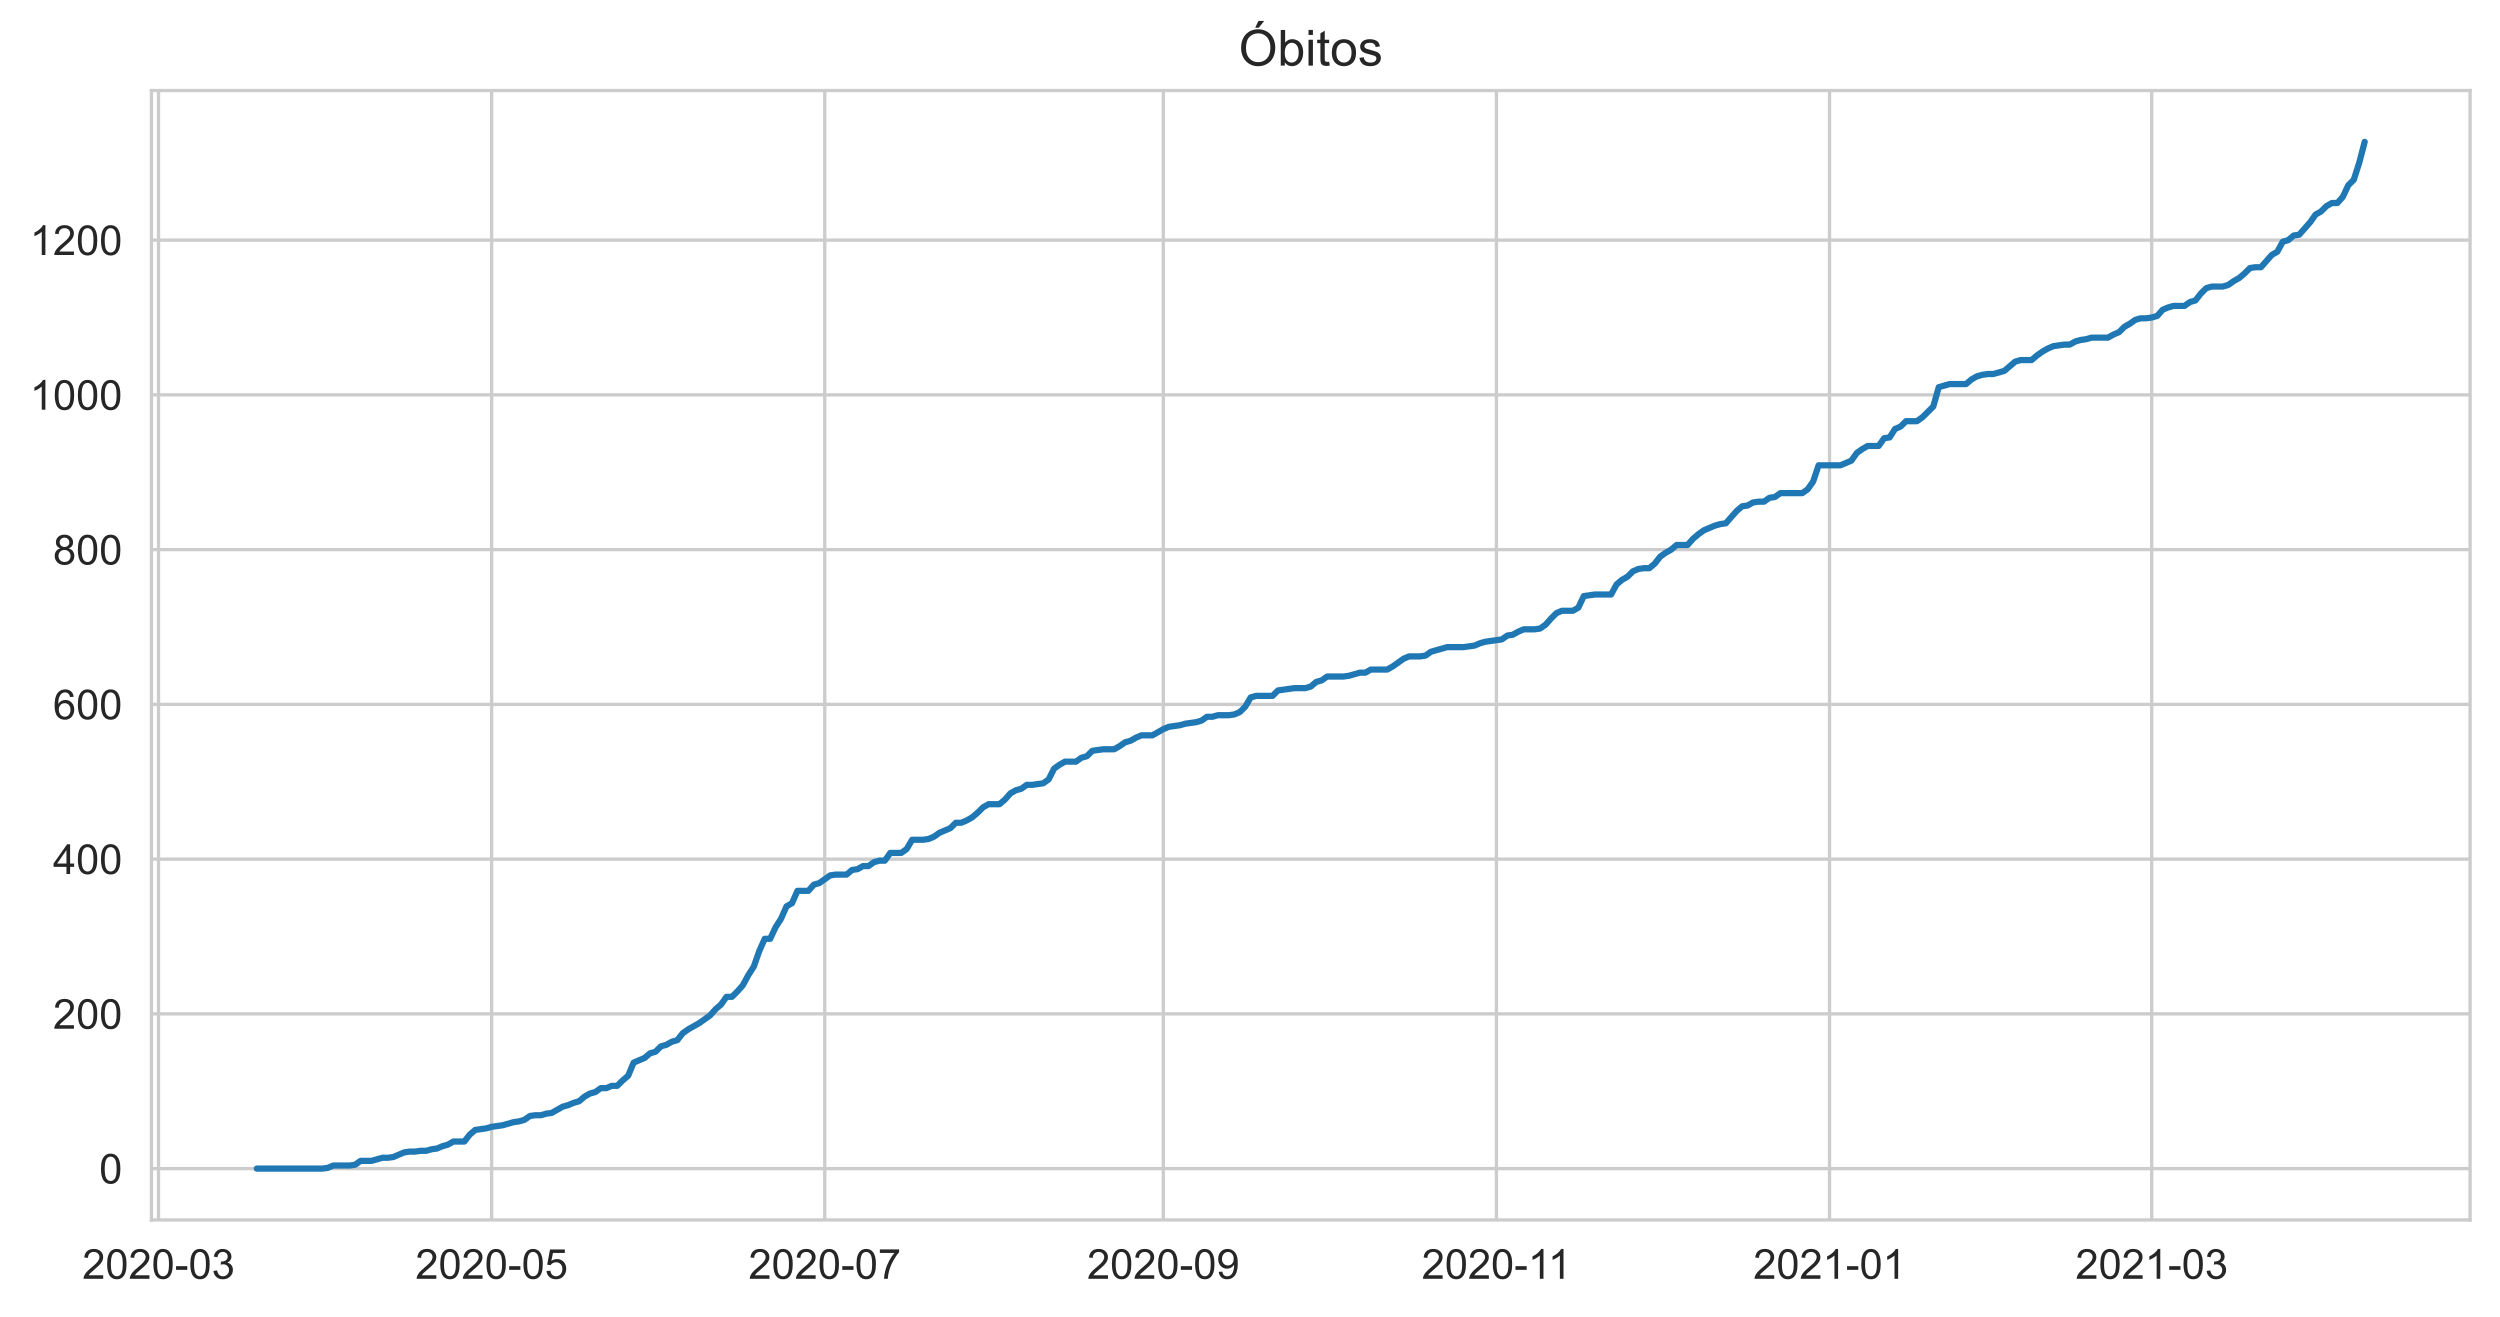
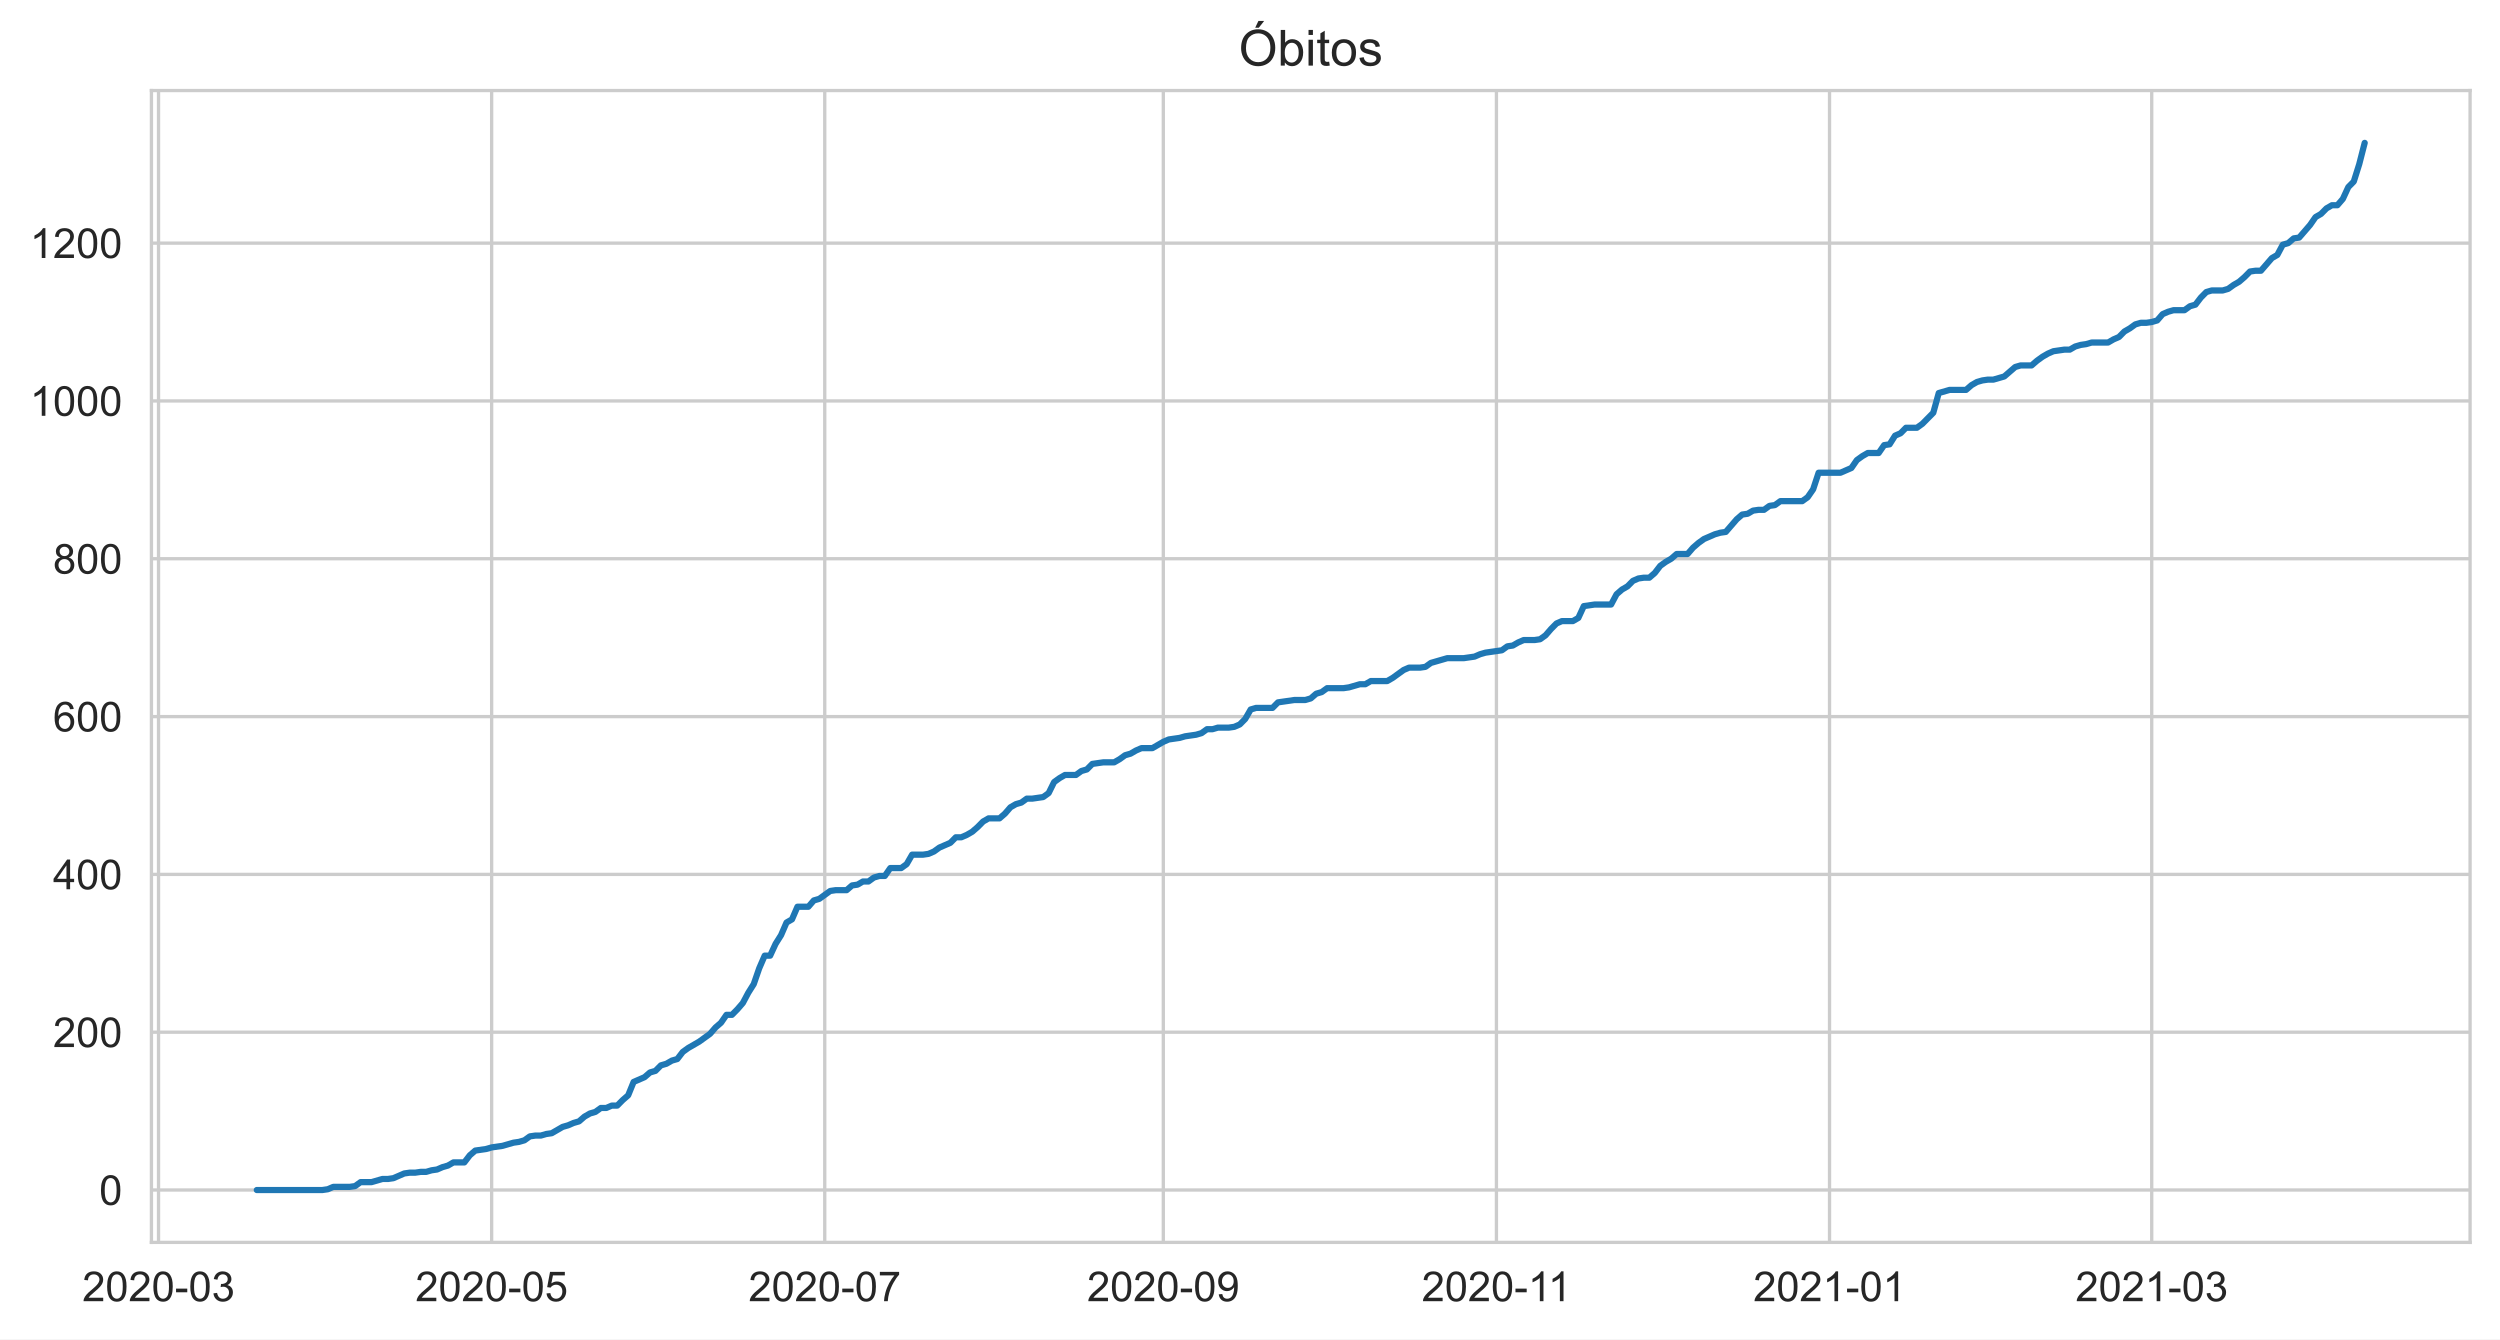
- <svg xmlns="http://www.w3.org/2000/svg" xmlns:xlink="http://www.w3.org/1999/xlink" height="316.935pt" version="1.1" viewBox="0 0 601.644 316.935" width="601.644pt">
+ <svg xmlns="http://www.w3.org/2000/svg" xmlns:xlink="http://www.w3.org/1999/xlink" height="322.335pt" version="1.1" viewBox="0 0 601.644 322.335" width="601.644pt">
  <defs>
    <style type="text/css">*{stroke-linecap:butt;stroke-linejoin:round;}</style>
  </defs>
  <g id="figure_1">
    <g id="patch_1">
-       <path d="M 0 316.935  L 601.644 316.935  L 601.644 0  L 0 0  z " style="fill:#ffffff;" />
+       <path d="M 0 322.335  L 601.644 322.335  L 601.644 0  L 0 0  z " style="fill:#ffffff;" />
    </g>
    <g id="axes_1">
      <g id="patch_2">
-         <path d="M 36.444 293.589  L 594.444 293.589  L 594.444 21.789  L 36.444 21.789  z " style="fill:#ffffff;" />
+         <path d="M 36.444 298.989  L 594.444 298.989  L 594.444 21.789  L 36.444 21.789  z " style="fill:#ffffff;" />
      </g>
      <g id="matplotlib.axis_1">
        <g id="xtick_1">
          <g id="line2d_1">
-             <path clip-path="url(#p585818f42a)" d="M 38.152 293.589  L 38.152 21.789  " style="fill:none;stroke:#cccccc;stroke-linecap:round;stroke-width:0.8;" />
+             <path clip-path="url(#pf9fa2ea7ce)" d="M 38.152 298.989  L 38.152 21.789  " style="fill:none;stroke:#cccccc;stroke-linecap:round;stroke-width:0.8;" />
          </g>
          <g id="text_1">
-             <g style="fill:#262626;" transform="translate(19.80453 307.7472)scale(0.1 -0.1)">
+             <g style="fill:#262626;" transform="translate(19.80453 313.1472)scale(0.1 -0.1)">
              <defs>
                <path d="M 3222 541  L 3222 0  L 194 0  Q 188 203 259 391  Q 375 700 629 1000  Q 884 1300 1366 1694  Q 2113 2306 2375 2664  Q 2638 3022 2638 3341  Q 2638 3675 2398 3904  Q 2159 4134 1775 4134  Q 1369 4134 1125 3890  Q 881 3647 878 3216  L 300 3275  Q 359 3922 746 4261  Q 1134 4600 1788 4600  Q 2447 4600 2831 4234  Q 3216 3869 3216 3328  Q 3216 3053 3103 2787  Q 2991 2522 2730 2228  Q 2469 1934 1863 1422  Q 1356 997 1212 845  Q 1069 694 975 541  L 3222 541  z " id="ArialMT-32" transform="scale(0.015625)" />
                <path d="M 266 2259  Q 266 3072 433 3567  Q 600 4063 929 4331  Q 1259 4600 1759 4600  Q 2128 4600 2406 4451  Q 2684 4303 2865 4023  Q 3047 3744 3150 3342  Q 3253 2941 3253 2259  Q 3253 1453 3087 958  Q 2922 463 2592 192  Q 2263 -78 1759 -78  Q 1097 -78 719 397  Q 266 969 266 2259  z M 844 2259  Q 844 1131 1108 757  Q 1372 384 1759 384  Q 2147 384 2411 759  Q 2675 1134 2675 2259  Q 2675 3391 2411 3762  Q 2147 4134 1753 4134  Q 1366 4134 1134 3806  Q 844 3388 844 2259  z " id="ArialMT-30" transform="scale(0.015625)" />
                <path d="M 203 1375  L 203 1941  L 1931 1941  L 1931 1375  L 203 1375  z " id="ArialMT-2d" transform="scale(0.015625)" />
                <path d="M 269 1209  L 831 1284  Q 928 806 1161 595  Q 1394 384 1728 384  Q 2125 384 2398 659  Q 2672 934 2672 1341  Q 2672 1728 2419 1979  Q 2166 2231 1775 2231  Q 1616 2231 1378 2169  L 1441 2663  Q 1497 2656 1531 2656  Q 1891 2656 2178 2843  Q 2466 3031 2466 3422  Q 2466 3731 2256 3934  Q 2047 4138 1716 4138  Q 1388 4138 1169 3931  Q 950 3725 888 3313  L 325 3413  Q 428 3978 793 4289  Q 1159 4600 1703 4600  Q 2078 4600 2393 4439  Q 2709 4278 2876 4000  Q 3044 3722 3044 3409  Q 3044 3113 2884 2869  Q 2725 2625 2413 2481  Q 2819 2388 3044 2092  Q 3269 1797 3269 1353  Q 3269 753 2831 336  Q 2394 -81 1725 -81  Q 1122 -81 723 278  Q 325 638 269 1209  z " id="ArialMT-33" transform="scale(0.015625)" />
              </defs>
              <use xlink:href="#ArialMT-32" />
              <use x="55.615" xlink:href="#ArialMT-30" />
              <use x="111.23" xlink:href="#ArialMT-32" />
              <use x="166.846" xlink:href="#ArialMT-30" />
              <use x="222.461" xlink:href="#ArialMT-2d" />
              <use x="255.762" xlink:href="#ArialMT-30" />
              <use x="311.377" xlink:href="#ArialMT-33" />
            </g>
          </g>
        </g>
        <g id="xtick_2">
          <g id="line2d_2">
-             <path clip-path="url(#p585818f42a)" d="M 118.317 293.589  L 118.317 21.789  " style="fill:none;stroke:#cccccc;stroke-linecap:round;stroke-width:0.8;" />
+             <path clip-path="url(#pf9fa2ea7ce)" d="M 118.317 298.989  L 118.317 21.789  " style="fill:none;stroke:#cccccc;stroke-linecap:round;stroke-width:0.8;" />
          </g>
          <g id="text_2">
-             <g style="fill:#262626;" transform="translate(99.96939 307.7472)scale(0.1 -0.1)">
+             <g style="fill:#262626;" transform="translate(99.96939 313.1472)scale(0.1 -0.1)">
              <defs>
                <path d="M 266 1200  L 856 1250  Q 922 819 1161 601  Q 1400 384 1738 384  Q 2144 384 2425 690  Q 2706 997 2706 1503  Q 2706 1984 2436 2262  Q 2166 2541 1728 2541  Q 1456 2541 1237 2417  Q 1019 2294 894 2097  L 366 2166  L 809 4519  L 3088 4519  L 3088 3981  L 1259 3981  L 1013 2750  Q 1425 3038 1878 3038  Q 2478 3038 2890 2622  Q 3303 2206 3303 1553  Q 3303 931 2941 478  Q 2500 -78 1738 -78  Q 1113 -78 717 272  Q 322 622 266 1200  z " id="ArialMT-35" transform="scale(0.015625)" />
              </defs>
              <use xlink:href="#ArialMT-32" />
              <use x="55.615" xlink:href="#ArialMT-30" />
              <use x="111.23" xlink:href="#ArialMT-32" />
              <use x="166.846" xlink:href="#ArialMT-30" />
              <use x="222.461" xlink:href="#ArialMT-2d" />
              <use x="255.762" xlink:href="#ArialMT-30" />
              <use x="311.377" xlink:href="#ArialMT-35" />
            </g>
          </g>
        </g>
        <g id="xtick_3">
          <g id="line2d_3">
-             <path clip-path="url(#p585818f42a)" d="M 198.482 293.589  L 198.482 21.789  " style="fill:none;stroke:#cccccc;stroke-linecap:round;stroke-width:0.8;" />
+             <path clip-path="url(#pf9fa2ea7ce)" d="M 198.482 298.989  L 198.482 21.789  " style="fill:none;stroke:#cccccc;stroke-linecap:round;stroke-width:0.8;" />
          </g>
          <g id="text_3">
-             <g style="fill:#262626;" transform="translate(180.1342 307.7472)scale(0.1 -0.1)">
+             <g style="fill:#262626;" transform="translate(180.1342 313.1472)scale(0.1 -0.1)">
              <defs>
                <path d="M 303 3981  L 303 4522  L 3269 4522  L 3269 4084  Q 2831 3619 2401 2847  Q 1972 2075 1738 1259  Q 1569 684 1522 0  L 944 0  Q 953 541 1156 1306  Q 1359 2072 1739 2783  Q 2119 3494 2547 3981  L 303 3981  z " id="ArialMT-37" transform="scale(0.015625)" />
              </defs>
              <use xlink:href="#ArialMT-32" />
              <use x="55.615" xlink:href="#ArialMT-30" />
              <use x="111.23" xlink:href="#ArialMT-32" />
              <use x="166.846" xlink:href="#ArialMT-30" />
              <use x="222.461" xlink:href="#ArialMT-2d" />
              <use x="255.762" xlink:href="#ArialMT-30" />
              <use x="311.377" xlink:href="#ArialMT-37" />
            </g>
          </g>
        </g>
        <g id="xtick_4">
          <g id="line2d_4">
-             <path clip-path="url(#p585818f42a)" d="M 279.961 293.589  L 279.961 21.789  " style="fill:none;stroke:#cccccc;stroke-linecap:round;stroke-width:0.8;" />
+             <path clip-path="url(#pf9fa2ea7ce)" d="M 279.961 298.989  L 279.961 21.789  " style="fill:none;stroke:#cccccc;stroke-linecap:round;stroke-width:0.8;" />
          </g>
          <g id="text_4">
-             <g style="fill:#262626;" transform="translate(261.6133 307.7472)scale(0.1 -0.1)">
+             <g style="fill:#262626;" transform="translate(261.6133 313.1472)scale(0.1 -0.1)">
              <defs>
                <path d="M 350 1059  L 891 1109  Q 959 728 1153 556  Q 1347 384 1650 384  Q 1909 384 2104 503  Q 2300 622 2425 820  Q 2550 1019 2634 1356  Q 2719 1694 2719 2044  Q 2719 2081 2716 2156  Q 2547 1888 2255 1720  Q 1963 1553 1622 1553  Q 1053 1553 659 1965  Q 266 2378 266 3053  Q 266 3750 677 4175  Q 1088 4600 1706 4600  Q 2153 4600 2523 4359  Q 2894 4119 3086 3673  Q 3278 3228 3278 2384  Q 3278 1506 3087 986  Q 2897 466 2520 194  Q 2144 -78 1638 -78  Q 1100 -78 759 220  Q 419 519 350 1059  z M 2653 3081  Q 2653 3566 2395 3850  Q 2138 4134 1775 4134  Q 1400 4134 1122 3828  Q 844 3522 844 3034  Q 844 2597 1108 2323  Q 1372 2050 1759 2050  Q 2150 2050 2401 2323  Q 2653 2597 2653 3081  z " id="ArialMT-39" transform="scale(0.015625)" />
              </defs>
              <use xlink:href="#ArialMT-32" />
              <use x="55.615" xlink:href="#ArialMT-30" />
              <use x="111.23" xlink:href="#ArialMT-32" />
              <use x="166.846" xlink:href="#ArialMT-30" />
              <use x="222.461" xlink:href="#ArialMT-2d" />
              <use x="255.762" xlink:href="#ArialMT-30" />
              <use x="311.377" xlink:href="#ArialMT-39" />
            </g>
          </g>
        </g>
        <g id="xtick_5">
          <g id="line2d_5">
-             <path clip-path="url(#p585818f42a)" d="M 360.126 293.589  L 360.126 21.789  " style="fill:none;stroke:#cccccc;stroke-linecap:round;stroke-width:0.8;" />
+             <path clip-path="url(#pf9fa2ea7ce)" d="M 360.126 298.989  L 360.126 21.789  " style="fill:none;stroke:#cccccc;stroke-linecap:round;stroke-width:0.8;" />
          </g>
          <g id="text_5">
-             <g style="fill:#262626;" transform="translate(342.1469 307.7472)scale(0.1 -0.1)">
+             <g style="fill:#262626;" transform="translate(342.1469 313.1472)scale(0.1 -0.1)">
              <defs>
                <path d="M 2384 0  L 1822 0  L 1822 3584  Q 1619 3391 1289 3197  Q 959 3003 697 2906  L 697 3450  Q 1169 3672 1522 3987  Q 1875 4303 2022 4600  L 2384 4600  L 2384 0  z " id="ArialMT-31" transform="scale(0.015625)" />
              </defs>
              <use xlink:href="#ArialMT-32" />
              <use x="55.615" xlink:href="#ArialMT-30" />
              <use x="111.23" xlink:href="#ArialMT-32" />
              <use x="166.846" xlink:href="#ArialMT-30" />
              <use x="222.461" xlink:href="#ArialMT-2d" />
              <use x="255.762" xlink:href="#ArialMT-31" />
              <use x="304.002" xlink:href="#ArialMT-31" />
            </g>
          </g>
        </g>
        <g id="xtick_6">
          <g id="line2d_6">
-             <path clip-path="url(#p585818f42a)" d="M 440.291 293.589  L 440.291 21.789  " style="fill:none;stroke:#cccccc;stroke-linecap:round;stroke-width:0.8;" />
+             <path clip-path="url(#pf9fa2ea7ce)" d="M 440.291 298.989  L 440.291 21.789  " style="fill:none;stroke:#cccccc;stroke-linecap:round;stroke-width:0.8;" />
          </g>
          <g id="text_6">
-             <g style="fill:#262626;" transform="translate(421.943 307.7472)scale(0.1 -0.1)">
+             <g style="fill:#262626;" transform="translate(421.943 313.1472)scale(0.1 -0.1)">
              <use xlink:href="#ArialMT-32" />
              <use x="55.615" xlink:href="#ArialMT-30" />
              <use x="111.23" xlink:href="#ArialMT-32" />
              <use x="166.846" xlink:href="#ArialMT-31" />
              <use x="222.461" xlink:href="#ArialMT-2d" />
              <use x="255.762" xlink:href="#ArialMT-30" />
              <use x="311.377" xlink:href="#ArialMT-31" />
            </g>
          </g>
        </g>
        <g id="xtick_7">
          <g id="line2d_7">
-             <path clip-path="url(#p585818f42a)" d="M 517.827 293.589  L 517.827 21.789  " style="fill:none;stroke:#cccccc;stroke-linecap:round;stroke-width:0.8;" />
+             <path clip-path="url(#pf9fa2ea7ce)" d="M 517.827 298.989  L 517.827 21.789  " style="fill:none;stroke:#cccccc;stroke-linecap:round;stroke-width:0.8;" />
          </g>
          <g id="text_7">
-             <g style="fill:#262626;" transform="translate(499.4795 307.7472)scale(0.1 -0.1)">
+             <g style="fill:#262626;" transform="translate(499.4795 313.1472)scale(0.1 -0.1)">
              <use xlink:href="#ArialMT-32" />
              <use x="55.615" xlink:href="#ArialMT-30" />
              <use x="111.23" xlink:href="#ArialMT-32" />
              <use x="166.846" xlink:href="#ArialMT-31" />
              <use x="222.461" xlink:href="#ArialMT-2d" />
              <use x="255.762" xlink:href="#ArialMT-30" />
              <use x="311.377" xlink:href="#ArialMT-33" />
            </g>
          </g>
        </g>
      </g>
      <g id="matplotlib.axis_2">
        <g id="ytick_1">
          <g id="line2d_8">
-             <path clip-path="url(#p585818f42a)" d="M 36.444 281.235  L 594.444 281.235  " style="fill:none;stroke:#cccccc;stroke-linecap:round;stroke-width:0.8;" />
+             <path clip-path="url(#pf9fa2ea7ce)" d="M 36.444 286.389  L 594.444 286.389  " style="fill:none;stroke:#cccccc;stroke-linecap:round;stroke-width:0.8;" />
          </g>
          <g id="text_8">
-             <g style="fill:#262626;" transform="translate(23.88281 284.8137)scale(0.1 -0.1)">
+             <g style="fill:#262626;" transform="translate(23.88281 289.9683)scale(0.1 -0.1)">
              <use xlink:href="#ArialMT-30" />
            </g>
          </g>
        </g>
        <g id="ytick_2">
          <g id="line2d_9">
-             <path clip-path="url(#p585818f42a)" d="M 36.444 243.994  L 594.444 243.994  " style="fill:none;stroke:#cccccc;stroke-linecap:round;stroke-width:0.8;" />
+             <path clip-path="url(#pf9fa2ea7ce)" d="M 36.444 248.409  L 594.444 248.409  " style="fill:none;stroke:#cccccc;stroke-linecap:round;stroke-width:0.8;" />
          </g>
          <g id="text_9">
-             <g style="fill:#262626;" transform="translate(12.76094 247.5732)scale(0.1 -0.1)">
+             <g style="fill:#262626;" transform="translate(12.76094 251.9879)scale(0.1 -0.1)">
              <use xlink:href="#ArialMT-32" />
              <use x="55.615" xlink:href="#ArialMT-30" />
              <use x="111.23" xlink:href="#ArialMT-30" />
            </g>
          </g>
        </g>
        <g id="ytick_3">
          <g id="line2d_10">
-             <path clip-path="url(#p585818f42a)" d="M 36.444 206.754  L 594.444 206.754  " style="fill:none;stroke:#cccccc;stroke-linecap:round;stroke-width:0.8;" />
+             <path clip-path="url(#pf9fa2ea7ce)" d="M 36.444 210.429  L 594.444 210.429  " style="fill:none;stroke:#cccccc;stroke-linecap:round;stroke-width:0.8;" />
          </g>
          <g id="text_10">
-             <g style="fill:#262626;" transform="translate(12.76094 210.3327)scale(0.1 -0.1)">
+             <g style="fill:#262626;" transform="translate(12.76094 214.0075)scale(0.1 -0.1)">
              <defs>
                <path d="M 2069 0  L 2069 1097  L 81 1097  L 81 1613  L 2172 4581  L 2631 4581  L 2631 1613  L 3250 1613  L 3250 1097  L 2631 1097  L 2631 0  L 2069 0  z M 2069 1613  L 2069 3678  L 634 1613  L 2069 1613  z " id="ArialMT-34" transform="scale(0.015625)" />
              </defs>
              <use xlink:href="#ArialMT-34" />
              <use x="55.615" xlink:href="#ArialMT-30" />
              <use x="111.23" xlink:href="#ArialMT-30" />
            </g>
          </g>
        </g>
        <g id="ytick_4">
          <g id="line2d_11">
-             <path clip-path="url(#p585818f42a)" d="M 36.444 169.513  L 594.444 169.513  " style="fill:none;stroke:#cccccc;stroke-linecap:round;stroke-width:0.8;" />
+             <path clip-path="url(#pf9fa2ea7ce)" d="M 36.444 172.448  L 594.444 172.448  " style="fill:none;stroke:#cccccc;stroke-linecap:round;stroke-width:0.8;" />
          </g>
          <g id="text_11">
-             <g style="fill:#262626;" transform="translate(12.76094 173.0921)scale(0.1 -0.1)">
+             <g style="fill:#262626;" transform="translate(12.76094 176.0271)scale(0.1 -0.1)">
              <defs>
                <path d="M 3184 3459  L 2625 3416  Q 2550 3747 2413 3897  Q 2184 4138 1850 4138  Q 1581 4138 1378 3988  Q 1113 3794 959 3422  Q 806 3050 800 2363  Q 1003 2672 1297 2822  Q 1591 2972 1913 2972  Q 2475 2972 2870 2558  Q 3266 2144 3266 1488  Q 3266 1056 3080 686  Q 2894 316 2569 119  Q 2244 -78 1831 -78  Q 1128 -78 684 439  Q 241 956 241 2144  Q 241 3472 731 4075  Q 1159 4600 1884 4600  Q 2425 4600 2770 4297  Q 3116 3994 3184 3459  z M 888 1484  Q 888 1194 1011 928  Q 1134 663 1356 523  Q 1578 384 1822 384  Q 2178 384 2434 671  Q 2691 959 2691 1453  Q 2691 1928 2437 2201  Q 2184 2475 1800 2475  Q 1419 2475 1153 2201  Q 888 1928 888 1484  z " id="ArialMT-36" transform="scale(0.015625)" />
              </defs>
              <use xlink:href="#ArialMT-36" />
              <use x="55.615" xlink:href="#ArialMT-30" />
              <use x="111.23" xlink:href="#ArialMT-30" />
            </g>
          </g>
        </g>
        <g id="ytick_5">
          <g id="line2d_12">
-             <path clip-path="url(#p585818f42a)" d="M 36.444 132.273  L 594.444 132.273  " style="fill:none;stroke:#cccccc;stroke-linecap:round;stroke-width:0.8;" />
+             <path clip-path="url(#pf9fa2ea7ce)" d="M 36.444 134.468  L 594.444 134.468  " style="fill:none;stroke:#cccccc;stroke-linecap:round;stroke-width:0.8;" />
          </g>
          <g id="text_12">
-             <g style="fill:#262626;" transform="translate(12.76094 135.8516)scale(0.1 -0.1)">
+             <g style="fill:#262626;" transform="translate(12.76094 138.0467)scale(0.1 -0.1)">
              <defs>
                <path d="M 1131 2484  Q 781 2613 612 2850  Q 444 3088 444 3419  Q 444 3919 803 4259  Q 1163 4600 1759 4600  Q 2359 4600 2725 4251  Q 3091 3903 3091 3403  Q 3091 3084 2923 2848  Q 2756 2613 2416 2484  Q 2838 2347 3058 2040  Q 3278 1734 3278 1309  Q 3278 722 2862 322  Q 2447 -78 1769 -78  Q 1091 -78 675 323  Q 259 725 259 1325  Q 259 1772 486 2073  Q 713 2375 1131 2484  z M 1019 3438  Q 1019 3113 1228 2906  Q 1438 2700 1772 2700  Q 2097 2700 2305 2904  Q 2513 3109 2513 3406  Q 2513 3716 2298 3927  Q 2084 4138 1766 4138  Q 1444 4138 1231 3931  Q 1019 3725 1019 3438  z M 838 1322  Q 838 1081 952 856  Q 1066 631 1291 507  Q 1516 384 1775 384  Q 2178 384 2440 643  Q 2703 903 2703 1303  Q 2703 1709 2433 1975  Q 2163 2241 1756 2241  Q 1359 2241 1098 1978  Q 838 1716 838 1322  z " id="ArialMT-38" transform="scale(0.015625)" />
              </defs>
              <use xlink:href="#ArialMT-38" />
              <use x="55.615" xlink:href="#ArialMT-30" />
              <use x="111.23" xlink:href="#ArialMT-30" />
            </g>
          </g>
        </g>
        <g id="ytick_6">
          <g id="line2d_13">
-             <path clip-path="url(#p585818f42a)" d="M 36.444 95.032  L 594.444 95.032  " style="fill:none;stroke:#cccccc;stroke-linecap:round;stroke-width:0.8;" />
+             <path clip-path="url(#pf9fa2ea7ce)" d="M 36.444 96.487  L 594.444 96.487  " style="fill:none;stroke:#cccccc;stroke-linecap:round;stroke-width:0.8;" />
          </g>
          <g id="text_13">
-             <g style="fill:#262626;" transform="translate(7.2 98.61109)scale(0.1 -0.1)">
+             <g style="fill:#262626;" transform="translate(7.2 100.0662)scale(0.1 -0.1)">
              <use xlink:href="#ArialMT-31" />
              <use x="55.615" xlink:href="#ArialMT-30" />
              <use x="111.23" xlink:href="#ArialMT-30" />
              <use x="166.846" xlink:href="#ArialMT-30" />
            </g>
          </g>
        </g>
        <g id="ytick_7">
          <g id="line2d_14">
-             <path clip-path="url(#p585818f42a)" d="M 36.444 57.792  L 594.444 57.792  " style="fill:none;stroke:#cccccc;stroke-linecap:round;stroke-width:0.8;" />
+             <path clip-path="url(#pf9fa2ea7ce)" d="M 36.444 58.507  L 594.444 58.507  " style="fill:none;stroke:#cccccc;stroke-linecap:round;stroke-width:0.8;" />
          </g>
          <g id="text_14">
-             <g style="fill:#262626;" transform="translate(7.2 61.37056)scale(0.1 -0.1)">
+             <g style="fill:#262626;" transform="translate(7.2 62.08584)scale(0.1 -0.1)">
              <use xlink:href="#ArialMT-31" />
              <use x="55.615" xlink:href="#ArialMT-32" />
              <use x="111.23" xlink:href="#ArialMT-30" />
              <use x="166.846" xlink:href="#ArialMT-30" />
            </g>
          </g>
        </g>
      </g>
      <g id="line2d_15">
-         <path clip-path="url(#p585818f42a)" d="M 61.807 281.235  L 77.578 281.235  L 78.892 281.049  L 80.206 280.49  L 84.148 280.49  L 85.463 280.304  L 86.777 279.373  L 89.405 279.373  L 92.033 278.628  L 93.348 278.628  L 94.662 278.442  L 97.29 277.325  L 98.604 277.138  L 99.919 277.138  L 101.233 276.952  L 102.547 276.952  L 103.861 276.58  L 105.175 276.394  L 106.489 275.835  L 107.804 275.463  L 109.118 274.718  L 111.746 274.718  L 113.06 273.042  L 114.375 271.925  L 117.003 271.552  L 118.317 271.18  L 120.945 270.807  L 123.574 270.063  L 124.888 269.876  L 126.202 269.504  L 127.516 268.573  L 128.83 268.387  L 130.145 268.387  L 131.459 268.014  L 132.773 267.828  L 135.401 266.339  L 136.716 265.966  L 138.03 265.408  L 139.344 265.035  L 140.658 263.918  L 141.972 263.173  L 143.286 262.801  L 144.601 261.87  L 145.915 261.87  L 147.229 261.311  L 148.543 261.311  L 149.857 260.008  L 151.171 258.891  L 152.486 255.725  L 155.114 254.608  L 156.428 253.491  L 157.742 253.118  L 159.057 251.815  L 160.371 251.442  L 161.685 250.698  L 162.999 250.325  L 164.313 248.649  L 165.627 247.718  L 168.256 246.229  L 170.884 244.367  L 172.198 242.877  L 173.513 241.76  L 174.827 239.898  L 176.141 239.898  L 177.455 238.594  L 178.769 237.105  L 180.083 234.684  L 181.398 232.636  L 182.712 228.912  L 184.026 225.933  L 185.34 225.933  L 186.654 223.14  L 187.968 221.091  L 189.283 218.112  L 190.597 217.367  L 191.911 214.388  L 194.539 214.388  L 195.854 212.898  L 197.168 212.526  L 199.796 210.664  L 201.11 210.478  L 203.739 210.478  L 205.053 209.361  L 206.367 209.174  L 207.681 208.43  L 208.995 208.43  L 210.31 207.499  L 211.624 207.126  L 212.938 207.126  L 214.252 205.264  L 216.88 205.264  L 218.195 204.333  L 219.509 202.099  L 222.137 202.099  L 223.451 201.913  L 224.765 201.354  L 226.08 200.423  L 228.708 199.306  L 230.022 198.002  L 231.336 198.002  L 232.651 197.444  L 233.965 196.699  L 235.279 195.582  L 236.593 194.278  L 237.907 193.533  L 240.536 193.533  L 241.85 192.416  L 243.164 190.927  L 244.478 190.182  L 245.792 189.809  L 247.106 188.878  L 248.421 188.878  L 251.049 188.506  L 252.363 187.575  L 253.677 184.968  L 254.992 184.037  L 256.306 183.292  L 258.934 183.292  L 260.248 182.361  L 261.562 181.989  L 262.877 180.685  L 265.505 180.313  L 268.133 180.313  L 269.448 179.568  L 270.762 178.637  L 272.076 178.265  L 273.39 177.52  L 274.704 176.961  L 277.333 176.961  L 279.961 175.472  L 281.275 174.913  L 283.903 174.541  L 285.218 174.168  L 287.846 173.796  L 289.16 173.423  L 290.474 172.492  L 291.789 172.492  L 293.103 172.12  L 295.731 172.12  L 297.045 171.934  L 298.359 171.375  L 299.674 170.072  L 300.988 167.837  L 302.302 167.465  L 306.245 167.465  L 307.559 166.162  L 311.501 165.603  L 314.13 165.603  L 315.444 165.231  L 316.758 164.113  L 318.072 163.741  L 319.386 162.81  L 323.329 162.81  L 324.643 162.624  L 327.271 161.879  L 328.586 161.879  L 329.9 161.134  L 333.842 161.134  L 335.156 160.389  L 337.785 158.527  L 339.099 157.969  L 341.727 157.969  L 343.041 157.782  L 344.356 156.851  L 348.298 155.734  L 352.241 155.734  L 354.869 155.362  L 356.183 154.803  L 357.497 154.431  L 361.44 153.872  L 362.754 152.941  L 364.068 152.755  L 365.383 152.01  L 366.697 151.452  L 369.325 151.452  L 370.639 151.265  L 371.953 150.334  L 373.268 148.845  L 374.582 147.541  L 375.896 146.983  L 378.524 146.983  L 379.838 146.238  L 381.153 143.445  L 383.781 143.072  L 387.724 143.072  L 389.038 140.652  L 390.352 139.535  L 391.666 138.79  L 392.98 137.486  L 394.294 136.928  L 395.609 136.742  L 396.923 136.742  L 398.237 135.624  L 399.551 133.949  L 400.865 133.018  L 402.18 132.273  L 403.494 131.155  L 406.122 131.155  L 407.436 129.666  L 408.75 128.549  L 410.065 127.618  L 412.693 126.5  L 414.007 126.128  L 415.321 125.942  L 417.95 122.963  L 419.264 121.845  L 420.578 121.659  L 421.892 120.914  L 423.206 120.728  L 424.521 120.728  L 425.835 119.797  L 427.149 119.611  L 428.463 118.68  L 433.72 118.68  L 435.034 117.749  L 436.348 115.887  L 437.662 111.977  L 442.919 111.977  L 445.547 110.859  L 446.862 108.997  L 448.176 108.066  L 449.49 107.322  L 452.118 107.322  L 453.432 105.46  L 454.747 105.273  L 456.061 103.225  L 457.375 102.666  L 458.689 101.363  L 461.318 101.363  L 462.632 100.432  L 465.26 97.825  L 466.574 93.17  L 469.203 92.425  L 473.145 92.425  L 474.459 91.308  L 475.773 90.563  L 477.088 90.191  L 478.402 90.005  L 479.716 90.005  L 482.344 89.26  L 484.973 87.025  L 486.287 86.653  L 488.915 86.653  L 490.229 85.536  L 491.544 84.605  L 492.858 83.86  L 494.172 83.301  L 496.8 82.929  L 498.114 82.929  L 499.429 82.184  L 500.743 81.812  L 502.057 81.626  L 503.371 81.253  L 507.314 81.253  L 508.628 80.508  L 509.942 79.95  L 511.256 78.646  L 512.57 77.902  L 513.885 76.971  L 515.199 76.598  L 516.513 76.598  L 517.827 76.412  L 519.141 76.04  L 520.456 74.55  L 521.77 73.991  L 523.084 73.619  L 525.712 73.619  L 527.026 72.688  L 528.341 72.315  L 529.655 70.64  L 530.969 69.336  L 532.283 68.964  L 534.911 68.964  L 536.226 68.591  L 537.54 67.66  L 538.854 66.916  L 540.168 65.798  L 541.482 64.495  L 542.797 64.309  L 544.111 64.309  L 546.739 61.33  L 548.053 60.585  L 549.367 58.164  L 550.682 57.792  L 551.996 56.674  L 553.31 56.488  L 555.938 53.509  L 557.253 51.647  L 558.567 50.902  L 559.881 49.599  L 561.195 48.854  L 562.509 48.854  L 563.823 47.364  L 565.138 44.571  L 566.452 43.268  L 567.766 39.171  L 569.08 34.144  L 569.08 34.144  " style="fill:none;stroke:#1f77b4;stroke-linecap:round;stroke-width:1.5;" />
+         <path clip-path="url(#pf9fa2ea7ce)" d="M 61.807 286.389  L 77.578 286.389  L 78.892 286.199  L 80.206 285.63  L 84.148 285.63  L 85.463 285.44  L 86.777 284.49  L 89.405 284.49  L 92.033 283.731  L 93.348 283.731  L 94.662 283.541  L 97.29 282.401  L 98.604 282.212  L 99.919 282.212  L 101.233 282.022  L 102.547 282.022  L 103.861 281.642  L 105.175 281.452  L 106.489 280.882  L 107.804 280.502  L 109.118 279.743  L 111.746 279.743  L 113.06 278.034  L 114.375 276.894  L 117.003 276.514  L 118.317 276.135  L 120.945 275.755  L 123.574 274.995  L 124.888 274.805  L 126.202 274.426  L 127.516 273.476  L 128.83 273.286  L 130.145 273.286  L 131.459 272.906  L 132.773 272.716  L 135.401 271.197  L 136.716 270.817  L 138.03 270.248  L 139.344 269.868  L 140.658 268.728  L 141.972 267.969  L 143.286 267.589  L 144.601 266.64  L 145.915 266.64  L 147.229 266.07  L 148.543 266.07  L 149.857 264.741  L 151.171 263.601  L 152.486 260.373  L 155.114 259.233  L 156.428 258.094  L 157.742 257.714  L 159.057 256.385  L 160.371 256.005  L 161.685 255.245  L 162.999 254.866  L 164.313 253.157  L 165.627 252.207  L 168.256 250.688  L 170.884 248.789  L 172.198 247.27  L 173.513 246.13  L 174.827 244.231  L 176.141 244.231  L 177.455 242.902  L 178.769 241.383  L 180.083 238.914  L 181.398 236.825  L 182.712 233.027  L 184.026 229.988  L 185.34 229.988  L 186.654 227.14  L 187.968 225.051  L 189.283 222.013  L 190.597 221.253  L 191.911 218.215  L 194.539 218.215  L 195.854 216.695  L 197.168 216.316  L 199.796 214.417  L 201.11 214.227  L 203.739 214.227  L 205.053 213.087  L 206.367 212.897  L 207.681 212.138  L 208.995 212.138  L 210.31 211.188  L 211.624 210.808  L 212.938 210.808  L 214.252 208.909  L 216.88 208.909  L 218.195 207.96  L 219.509 205.681  L 222.137 205.681  L 223.451 205.491  L 224.765 204.921  L 226.08 203.972  L 228.708 202.832  L 230.022 201.503  L 231.336 201.503  L 232.651 200.933  L 233.965 200.174  L 235.279 199.034  L 236.593 197.705  L 237.907 196.946  L 240.536 196.946  L 241.85 195.806  L 243.164 194.287  L 244.478 193.527  L 245.792 193.147  L 247.106 192.198  L 248.421 192.198  L 251.049 191.818  L 252.363 190.869  L 253.677 188.21  L 254.992 187.261  L 256.306 186.501  L 258.934 186.501  L 260.248 185.551  L 261.562 185.172  L 262.877 183.842  L 265.505 183.462  L 268.133 183.462  L 269.448 182.703  L 270.762 181.753  L 272.076 181.374  L 273.39 180.614  L 274.704 180.044  L 277.333 180.044  L 279.961 178.525  L 281.275 177.955  L 283.903 177.576  L 285.218 177.196  L 287.846 176.816  L 289.16 176.436  L 290.474 175.487  L 291.789 175.487  L 293.103 175.107  L 295.731 175.107  L 297.045 174.917  L 298.359 174.347  L 299.674 173.018  L 300.988 170.739  L 302.302 170.359  L 306.245 170.359  L 307.559 169.03  L 311.501 168.46  L 314.13 168.46  L 315.444 168.08  L 316.758 166.941  L 318.072 166.561  L 319.386 165.612  L 323.329 165.612  L 324.643 165.422  L 327.271 164.662  L 328.586 164.662  L 329.9 163.903  L 333.842 163.903  L 335.156 163.143  L 337.785 161.244  L 339.099 160.674  L 341.727 160.674  L 343.041 160.484  L 344.356 159.535  L 348.298 158.395  L 352.241 158.395  L 354.869 158.016  L 356.183 157.446  L 357.497 157.066  L 361.44 156.496  L 362.754 155.547  L 364.068 155.357  L 365.383 154.597  L 366.697 154.028  L 369.325 154.028  L 370.639 153.838  L 371.953 152.888  L 373.268 151.369  L 374.582 150.04  L 375.896 149.47  L 378.524 149.47  L 379.838 148.71  L 381.153 145.862  L 383.781 145.482  L 387.724 145.482  L 389.038 143.013  L 390.352 141.874  L 391.666 141.114  L 392.98 139.785  L 394.294 139.215  L 395.609 139.025  L 396.923 139.025  L 398.237 137.886  L 399.551 136.177  L 400.865 135.227  L 402.18 134.468  L 403.494 133.328  L 406.122 133.328  L 407.436 131.809  L 408.75 130.67  L 410.065 129.72  L 412.693 128.581  L 414.007 128.201  L 415.321 128.011  L 417.95 124.973  L 419.264 123.833  L 420.578 123.643  L 421.892 122.884  L 423.206 122.694  L 424.521 122.694  L 425.835 121.744  L 427.149 121.554  L 428.463 120.605  L 433.72 120.605  L 435.034 119.655  L 436.348 117.756  L 437.662 113.768  L 442.919 113.768  L 445.547 112.629  L 446.862 110.73  L 448.176 109.78  L 449.49 109.021  L 452.118 109.021  L 453.432 107.122  L 454.747 106.932  L 456.061 104.843  L 457.375 104.273  L 458.689 102.944  L 461.318 102.944  L 462.632 101.994  L 465.26 99.336  L 466.574 94.588  L 469.203 93.829  L 473.145 93.829  L 474.459 92.689  L 475.773 91.93  L 477.088 91.55  L 478.402 91.36  L 479.716 91.36  L 482.344 90.6  L 484.973 88.322  L 486.287 87.942  L 488.915 87.942  L 490.229 86.802  L 491.544 85.853  L 492.858 85.093  L 494.172 84.524  L 496.8 84.144  L 498.114 84.144  L 499.429 83.384  L 500.743 83.004  L 502.057 82.814  L 503.371 82.435  L 507.314 82.435  L 508.628 81.675  L 509.942 81.105  L 511.256 79.776  L 512.57 79.016  L 513.885 78.067  L 515.199 77.687  L 516.513 77.687  L 517.827 77.497  L 519.141 77.117  L 520.456 75.598  L 521.77 75.028  L 523.084 74.649  L 525.712 74.649  L 527.026 73.699  L 528.341 73.319  L 529.655 71.61  L 530.969 70.281  L 532.283 69.901  L 534.911 69.901  L 536.226 69.521  L 537.54 68.572  L 538.854 67.812  L 540.168 66.673  L 541.482 65.343  L 542.797 65.154  L 544.111 65.154  L 546.739 62.115  L 548.053 61.355  L 549.367 58.887  L 550.682 58.507  L 551.996 57.368  L 553.31 57.178  L 555.938 54.139  L 557.253 52.24  L 558.567 51.481  L 559.881 50.151  L 561.195 49.392  L 562.509 49.392  L 563.823 47.872  L 565.138 45.024  L 566.452 43.695  L 567.766 39.517  L 569.08 34.389  L 569.08 34.389  " style="fill:none;stroke:#1f77b4;stroke-linecap:round;stroke-width:1.5;" />
      </g>
      <g id="patch_3">
-         <path d="M 36.444 293.589  L 36.444 21.789  " style="fill:none;stroke:#cccccc;stroke-linecap:square;stroke-linejoin:miter;stroke-width:0.8;" />
+         <path d="M 36.444 298.989  L 36.444 21.789  " style="fill:none;stroke:#cccccc;stroke-linecap:square;stroke-linejoin:miter;stroke-width:0.8;" />
      </g>
      <g id="patch_4">
-         <path d="M 594.444 293.589  L 594.444 21.789  " style="fill:none;stroke:#cccccc;stroke-linecap:square;stroke-linejoin:miter;stroke-width:0.8;" />
+         <path d="M 594.444 298.989  L 594.444 21.789  " style="fill:none;stroke:#cccccc;stroke-linecap:square;stroke-linejoin:miter;stroke-width:0.8;" />
      </g>
      <g id="patch_5">
-         <path d="M 36.444 293.589  L 594.444 293.589  " style="fill:none;stroke:#cccccc;stroke-linecap:square;stroke-linejoin:miter;stroke-width:0.8;" />
+         <path d="M 36.444 298.989  L 594.444 298.989  " style="fill:none;stroke:#cccccc;stroke-linecap:square;stroke-linejoin:miter;stroke-width:0.8;" />
      </g>
      <g id="patch_6">
        <path d="M 36.444 21.789  L 594.444 21.789  " style="fill:none;stroke:#cccccc;stroke-linecap:square;stroke-linejoin:miter;stroke-width:0.8;" />
      </g>
      <g id="text_15">
        <g style="fill:#262626;" transform="translate(298.1037 15.78937)scale(0.12 -0.12)">
          <defs>
            <path d="M 309 2231  Q 309 3372 921 4017  Q 1534 4663 2503 4663  Q 3138 4663 3647 4359  Q 4156 4056 4423 3514  Q 4691 2972 4691 2284  Q 4691 1588 4409 1038  Q 4128 488 3612 205  Q 3097 -78 2500 -78  Q 1853 -78 1343 234  Q 834 547 571 1087  Q 309 1628 309 2231  z M 934 2222  Q 934 1394 1379 917  Q 1825 441 2497 441  Q 3181 441 3623 922  Q 4066 1403 4066 2288  Q 4066 2847 3877 3264  Q 3688 3681 3323 3911  Q 2959 4141 2506 4141  Q 1863 4141 1398 3698  Q 934 3256 934 2222  z M 2116 4862  L 2531 5737  L 3269 5737  L 2581 4862  L 2116 4862  z " id="ArialMT-d3" transform="scale(0.015625)" />
            <path d="M 941 0  L 419 0  L 419 4581  L 981 4581  L 981 2947  Q 1338 3394 1891 3394  Q 2197 3394 2470 3270  Q 2744 3147 2920 2923  Q 3097 2700 3197 2384  Q 3297 2069 3297 1709  Q 3297 856 2875 390  Q 2453 -75 1863 -75  Q 1275 -75 941 416  L 941 0  z M 934 1684  Q 934 1088 1097 822  Q 1363 388 1816 388  Q 2184 388 2453 708  Q 2722 1028 2722 1663  Q 2722 2313 2464 2622  Q 2206 2931 1841 2931  Q 1472 2931 1203 2611  Q 934 2291 934 1684  z " id="ArialMT-62" transform="scale(0.015625)" />
            <path d="M 425 3934  L 425 4581  L 988 4581  L 988 3934  L 425 3934  z M 425 0  L 425 3319  L 988 3319  L 988 0  L 425 0  z " id="ArialMT-69" transform="scale(0.015625)" />
            <path d="M 1650 503  L 1731 6  Q 1494 -44 1306 -44  Q 1000 -44 831 53  Q 663 150 594 308  Q 525 466 525 972  L 525 2881  L 113 2881  L 113 3319  L 525 3319  L 525 4141  L 1084 4478  L 1084 3319  L 1650 3319  L 1650 2881  L 1084 2881  L 1084 941  Q 1084 700 1114 631  Q 1144 563 1211 522  Q 1278 481 1403 481  Q 1497 481 1650 503  z " id="ArialMT-74" transform="scale(0.015625)" />
            <path d="M 213 1659  Q 213 2581 725 3025  Q 1153 3394 1769 3394  Q 2453 3394 2887 2945  Q 3322 2497 3322 1706  Q 3322 1066 3130 698  Q 2938 331 2570 128  Q 2203 -75 1769 -75  Q 1072 -75 642 372  Q 213 819 213 1659  z M 791 1659  Q 791 1022 1069 705  Q 1347 388 1769 388  Q 2188 388 2466 706  Q 2744 1025 2744 1678  Q 2744 2294 2464 2611  Q 2184 2928 1769 2928  Q 1347 2928 1069 2612  Q 791 2297 791 1659  z " id="ArialMT-6f" transform="scale(0.015625)" />
            <path d="M 197 991  L 753 1078  Q 800 744 1014 566  Q 1228 388 1613 388  Q 2000 388 2187 545  Q 2375 703 2375 916  Q 2375 1106 2209 1216  Q 2094 1291 1634 1406  Q 1016 1563 777 1677  Q 538 1791 414 1992  Q 291 2194 291 2438  Q 291 2659 392 2848  Q 494 3038 669 3163  Q 800 3259 1026 3326  Q 1253 3394 1513 3394  Q 1903 3394 2198 3281  Q 2494 3169 2634 2976  Q 2775 2784 2828 2463  L 2278 2388  Q 2241 2644 2061 2787  Q 1881 2931 1553 2931  Q 1166 2931 1000 2803  Q 834 2675 834 2503  Q 834 2394 903 2306  Q 972 2216 1119 2156  Q 1203 2125 1616 2013  Q 2213 1853 2448 1751  Q 2684 1650 2818 1456  Q 2953 1263 2953 975  Q 2953 694 2789 445  Q 2625 197 2315 61  Q 2006 -75 1616 -75  Q 969 -75 630 194  Q 291 463 197 991  z " id="ArialMT-73" transform="scale(0.015625)" />
          </defs>
          <use xlink:href="#ArialMT-d3" />
          <use x="77.783" xlink:href="#ArialMT-62" />
          <use x="133.398" xlink:href="#ArialMT-69" />
          <use x="155.615" xlink:href="#ArialMT-74" />
          <use x="183.398" xlink:href="#ArialMT-6f" />
          <use x="239.014" xlink:href="#ArialMT-73" />
        </g>
      </g>
    </g>
  </g>
  <defs>
-     <clipPath id="p585818f42a">
-       <rect height="271.8" width="558" x="36.444" y="21.789" />
+     <clipPath id="pf9fa2ea7ce">
+       <rect height="277.2" width="558" x="36.444" y="21.789" />
    </clipPath>
  </defs>
</svg>
